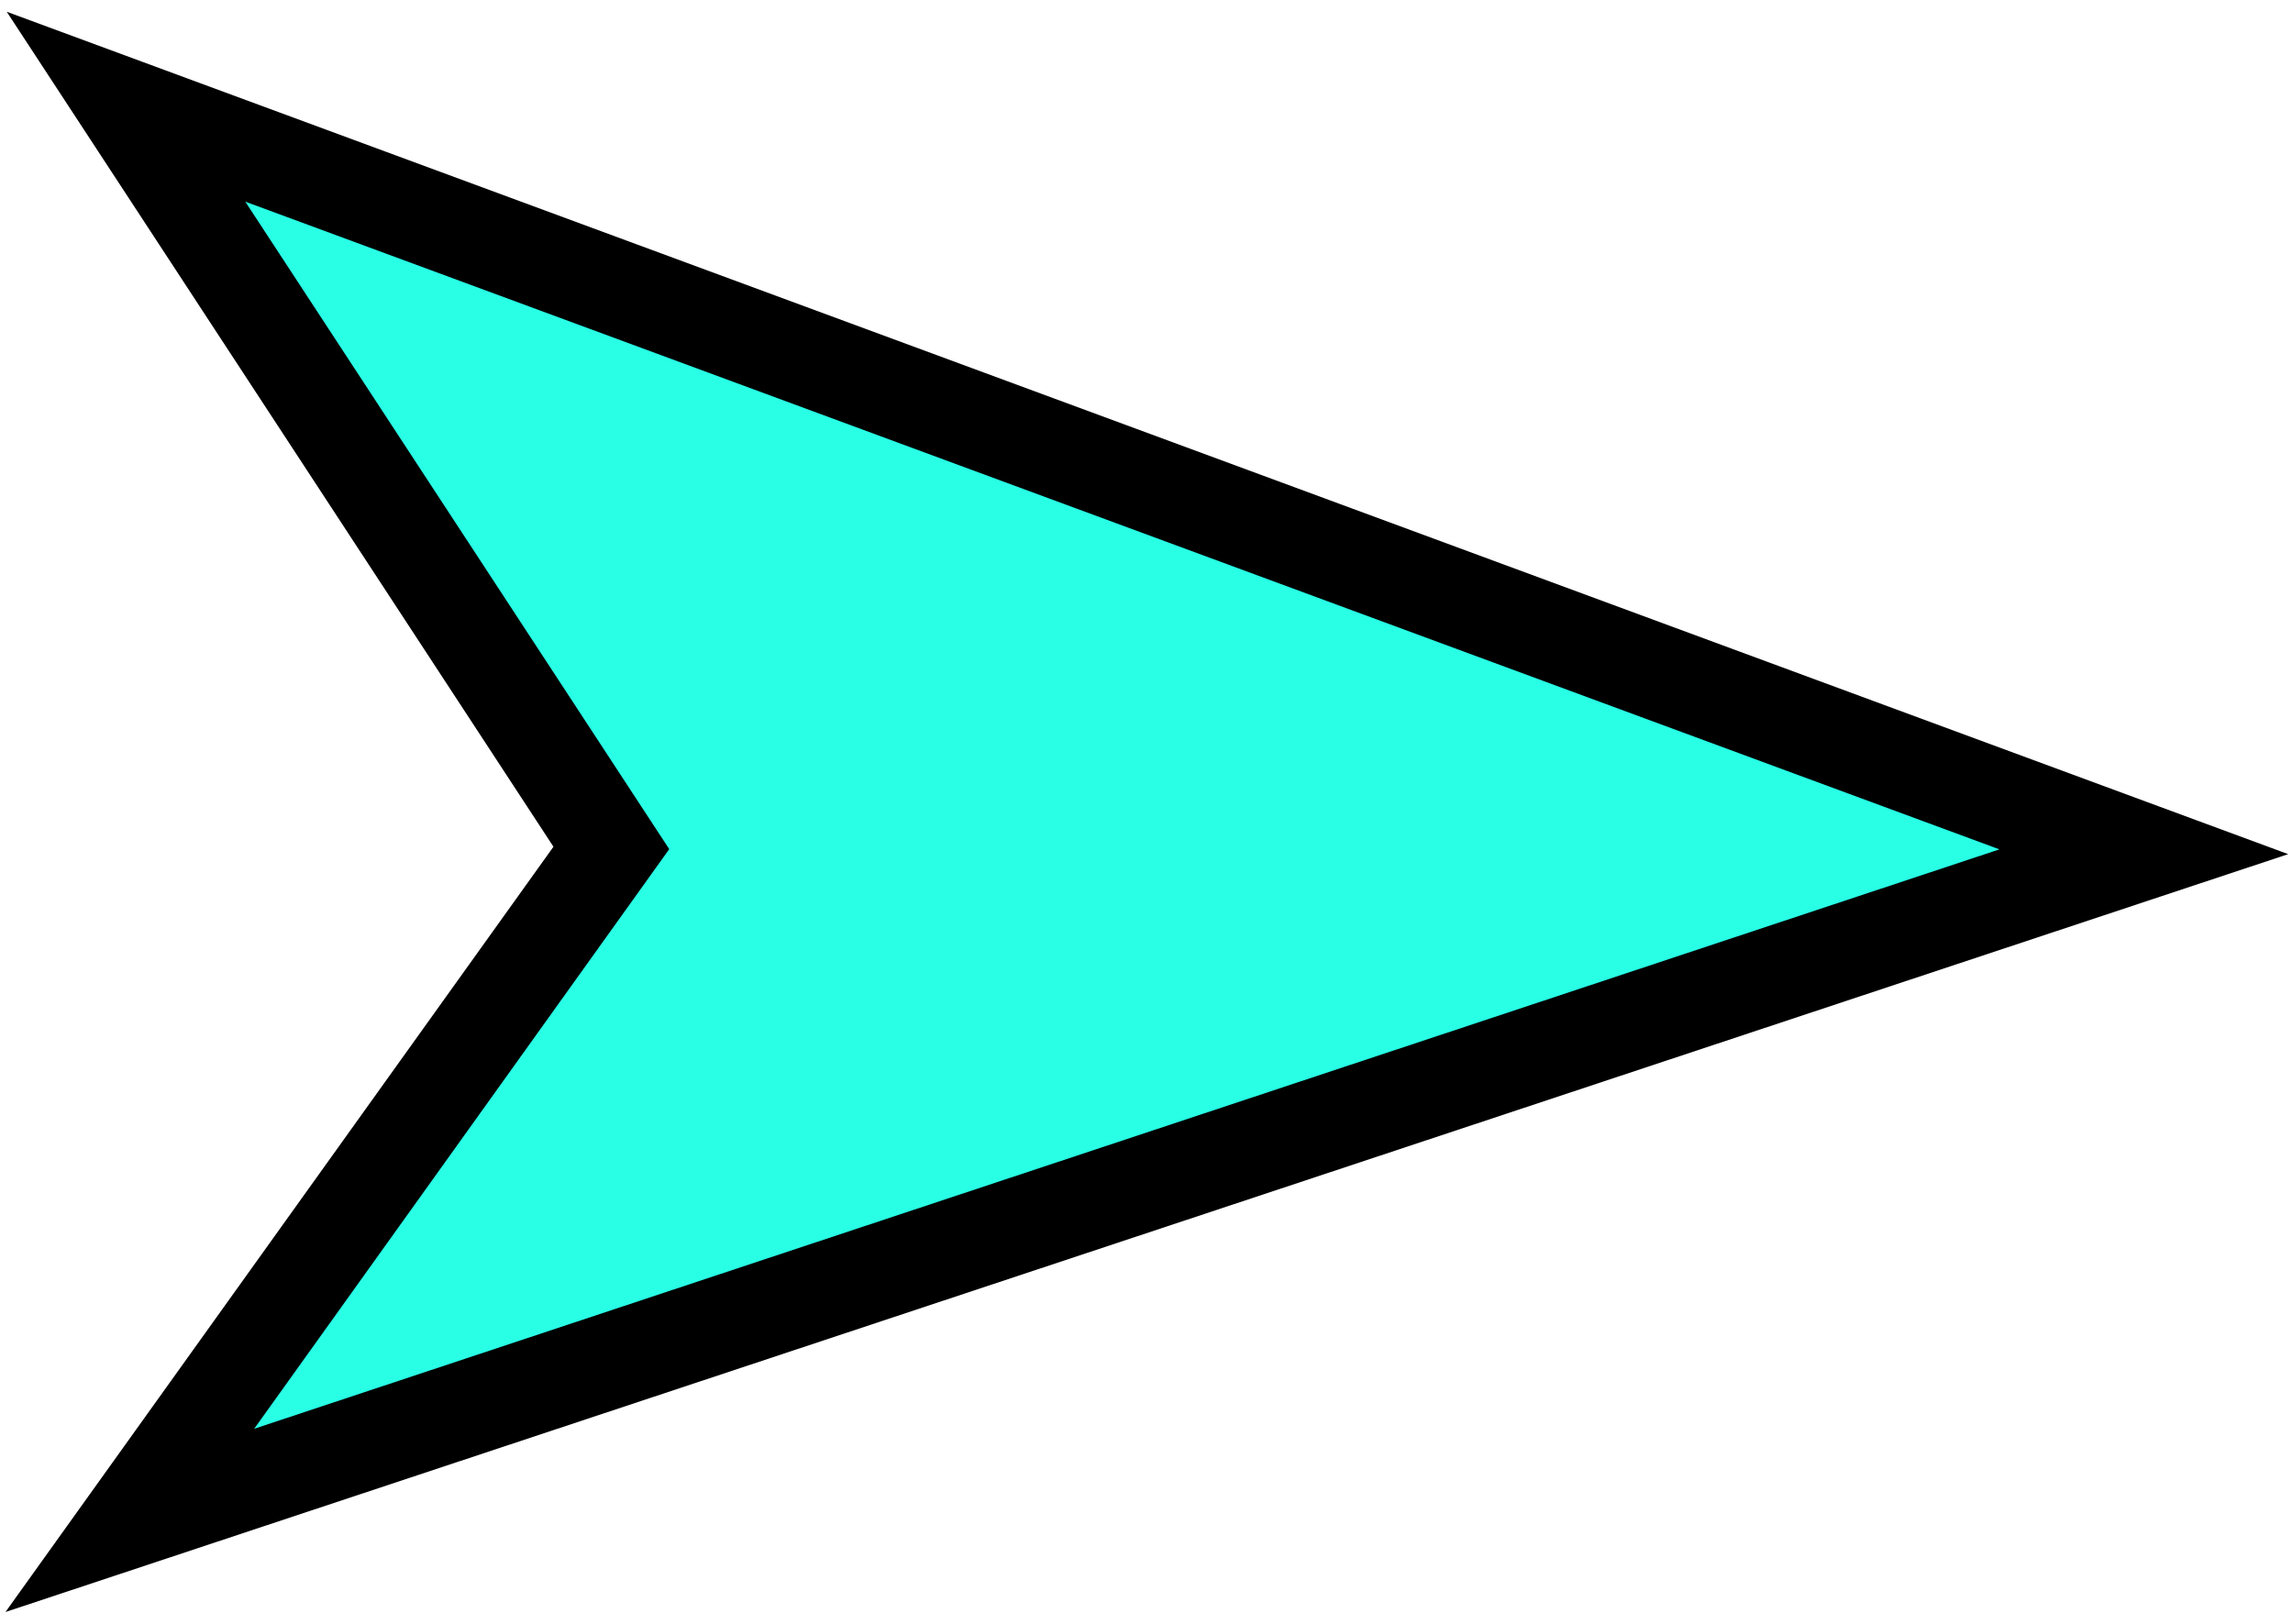
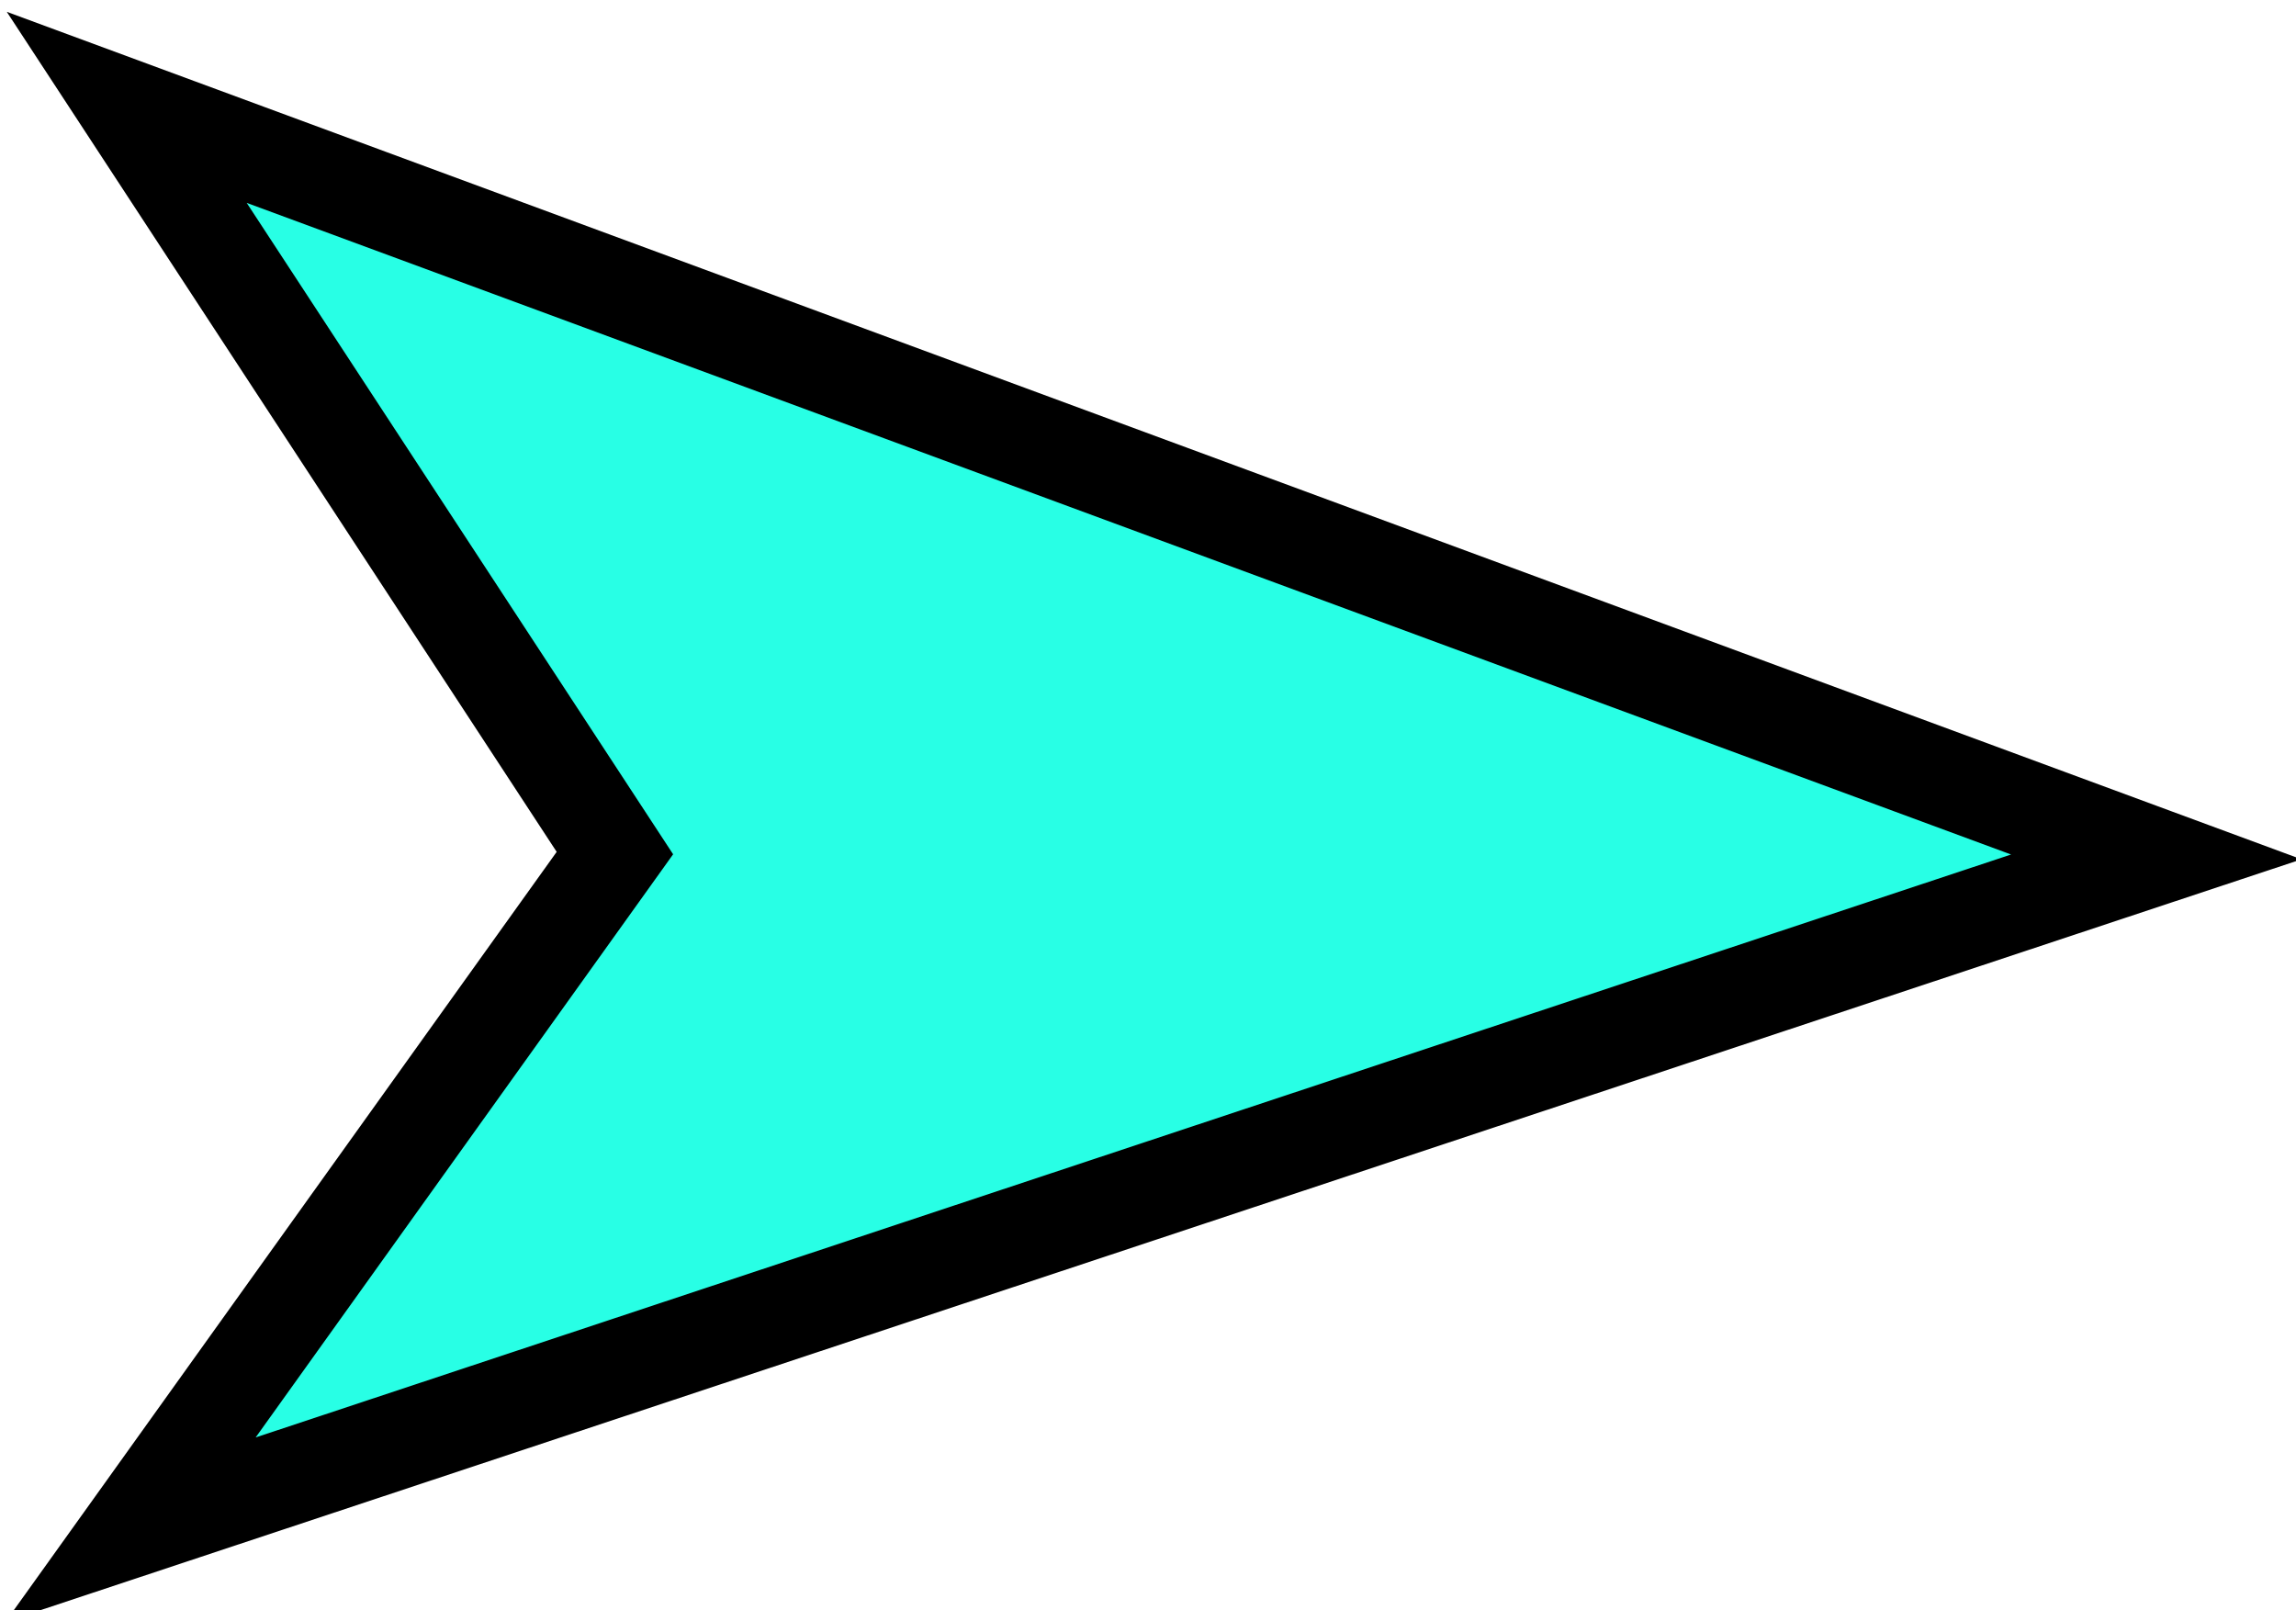
- <svg xmlns="http://www.w3.org/2000/svg" width="600" height="425" id="svg2" version="1.1">
-   <defs id="defs4" />
+ <svg>
  <g id="layer1" transform="translate(-70.03125,-277.4375)">
    <path style="fill:#28ffe5;fill-opacity:1;stroke:#000000;stroke-width:25;stroke-linecap:butt;stroke-linejoin:miter;stroke-miterlimit:4;stroke-opacity:1;stroke-dasharray:none" d="m 631,500.362 -528,-195 127,194 -126,176 z" id="path2993" />
  </g>
</svg>
